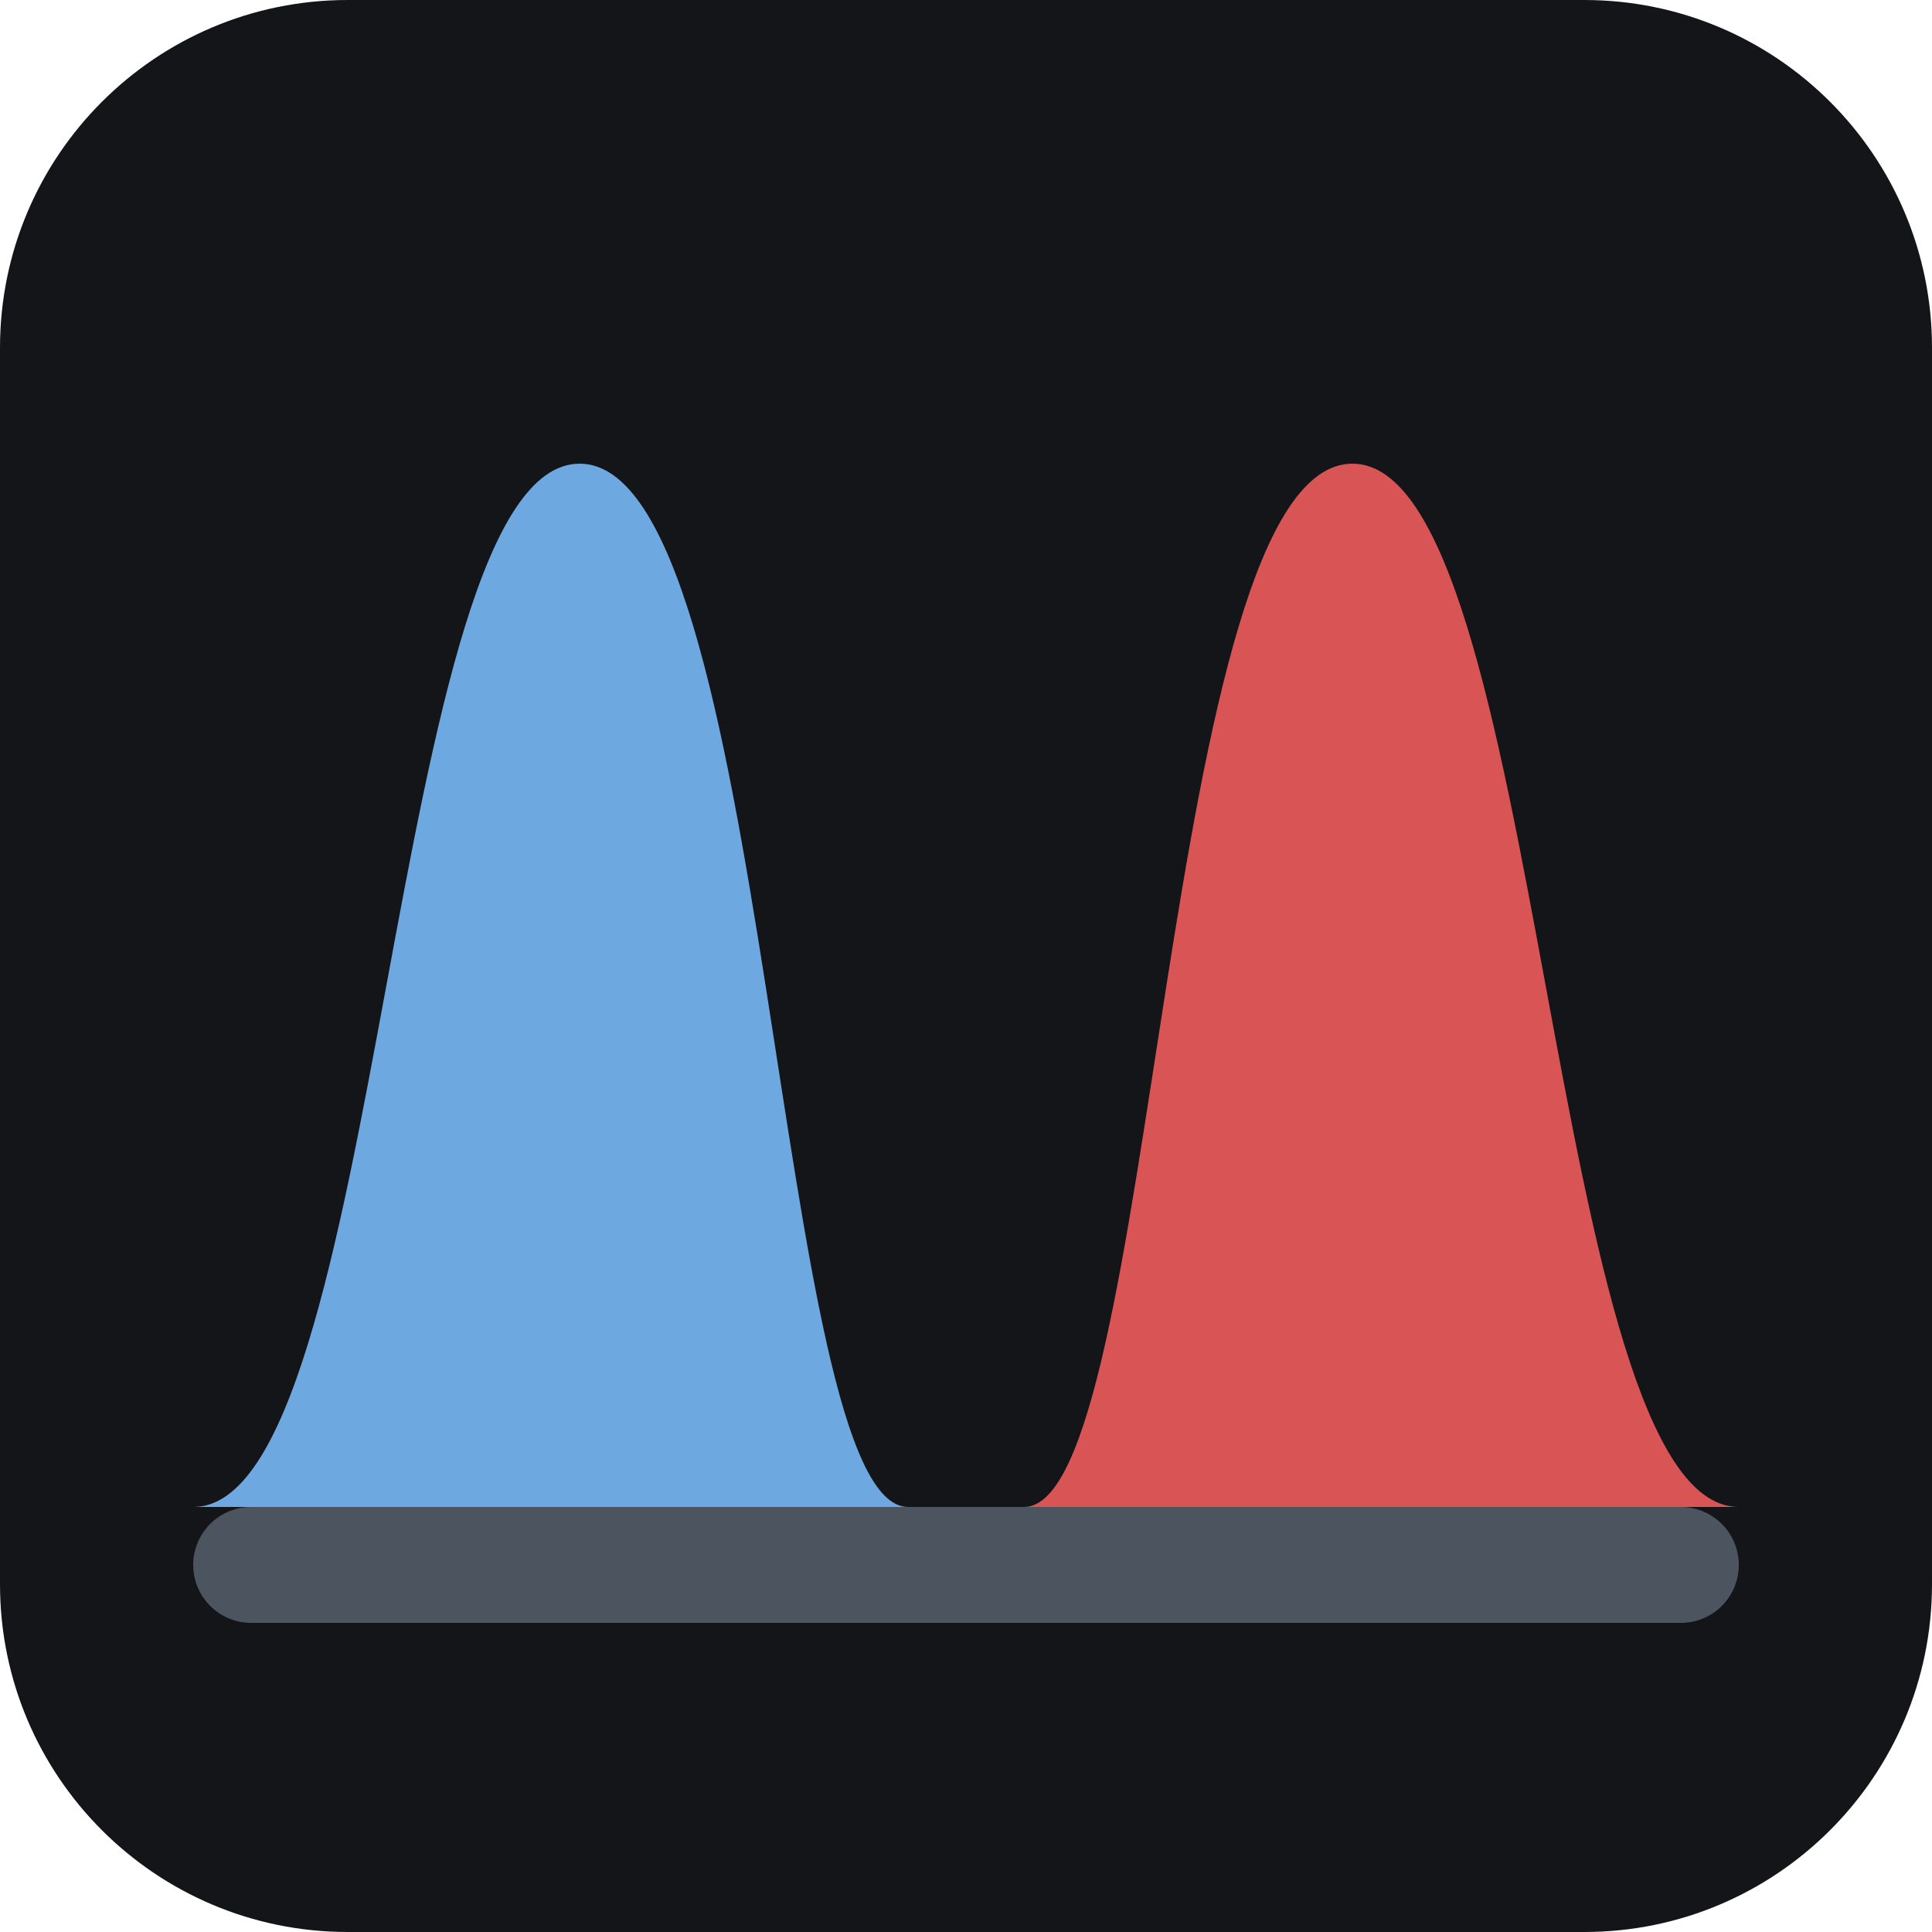
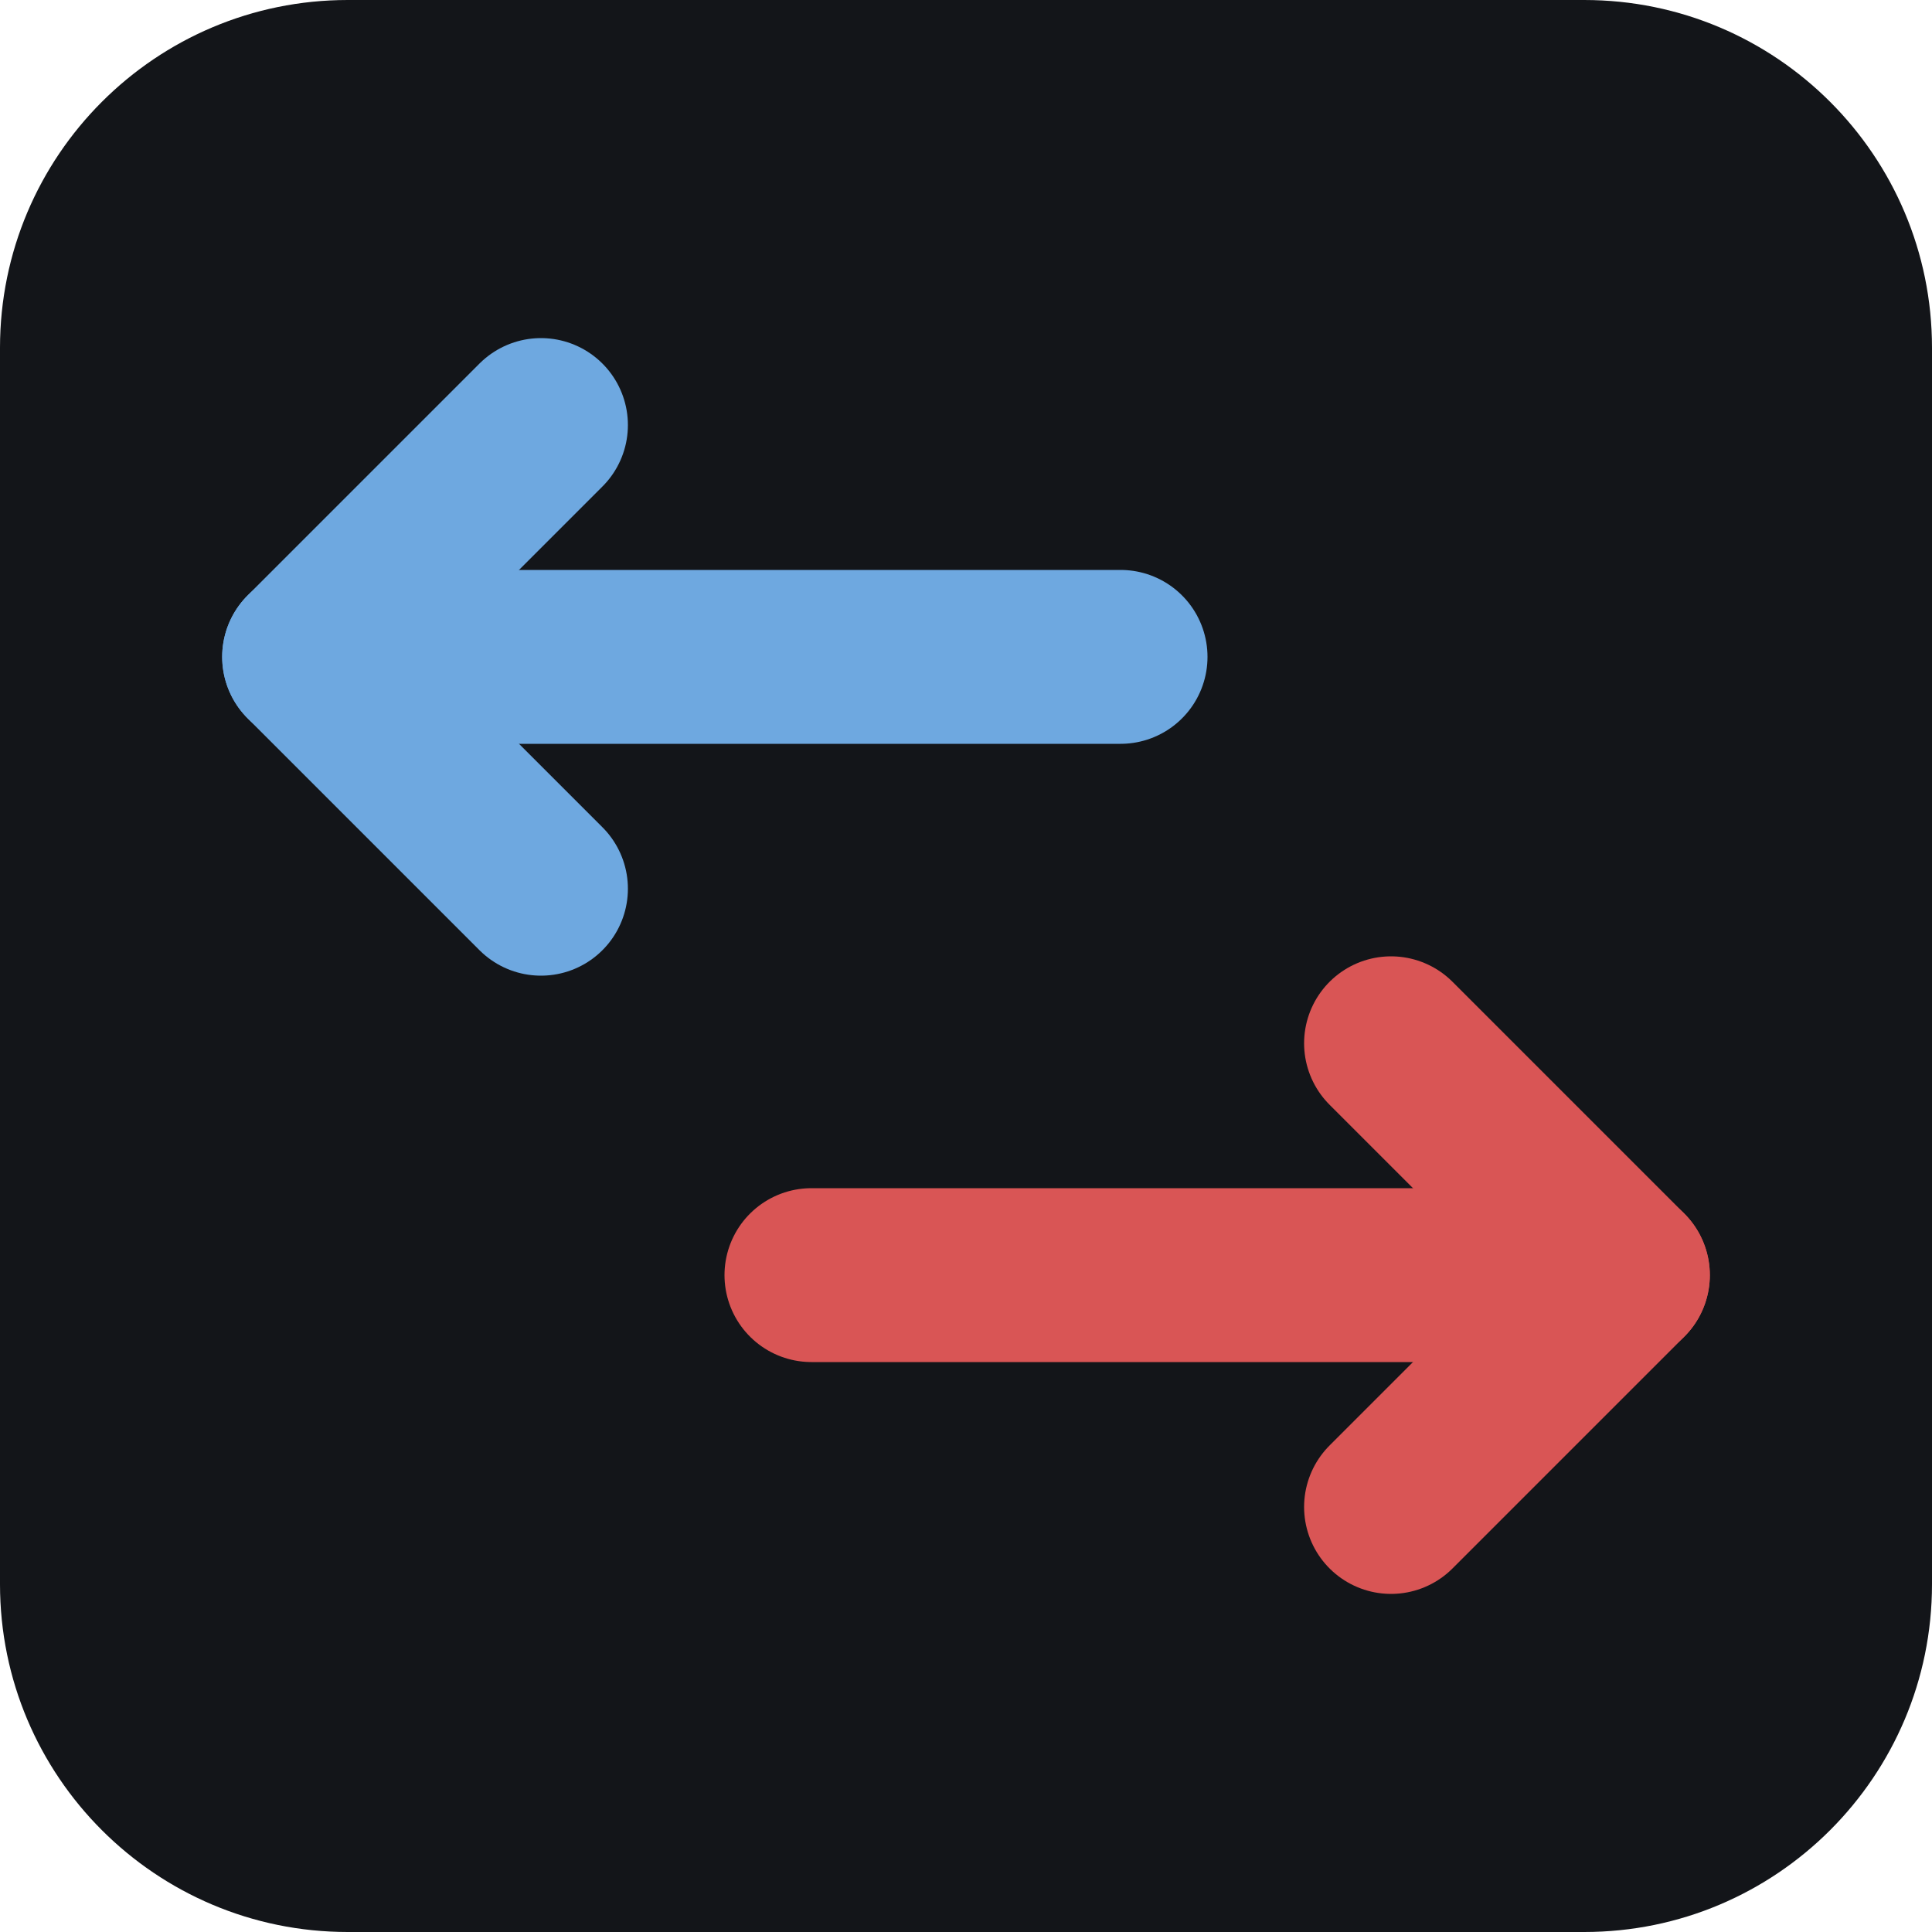
<svg xmlns="http://www.w3.org/2000/svg" viewBox="0 0 100 100">
  <rect width="100" height="100" rx="18" fill="#131519" />
-   <rect x="10" y="78.0" width="80" height="6" rx="3" fill="#4c545f" />
-   <path d="M10 78.0 C 20 78.0 20 24.0 30 24.0 C 40 24.0 40 78.0 47.0 78.0 Z" fill="#6ea8e0" />
-   <path d="M53.0 78.0 C 60 78.0 60 24.0 70 24.0 C 80 24.0 80 78.0 90 78.0 Z" fill="#d95555" />
+   <g stroke="#6ea8e0" stroke-width="9.0" stroke-linecap="round" stroke-linejoin="round" fill="none">
+     <path d="M58 34 H16" />
+     <path d="M28.0 22.0 L16 34 L28.0 46.0" />
+   </g>
+   <g stroke="#d95555" stroke-width="9.0" stroke-linecap="round" stroke-linejoin="round" fill="none">
+     <path d="M42 66 H84" />
+     <path d="M72.0 54.0 L84 66 L72.0 78.0" />
+   </g>
</svg>
